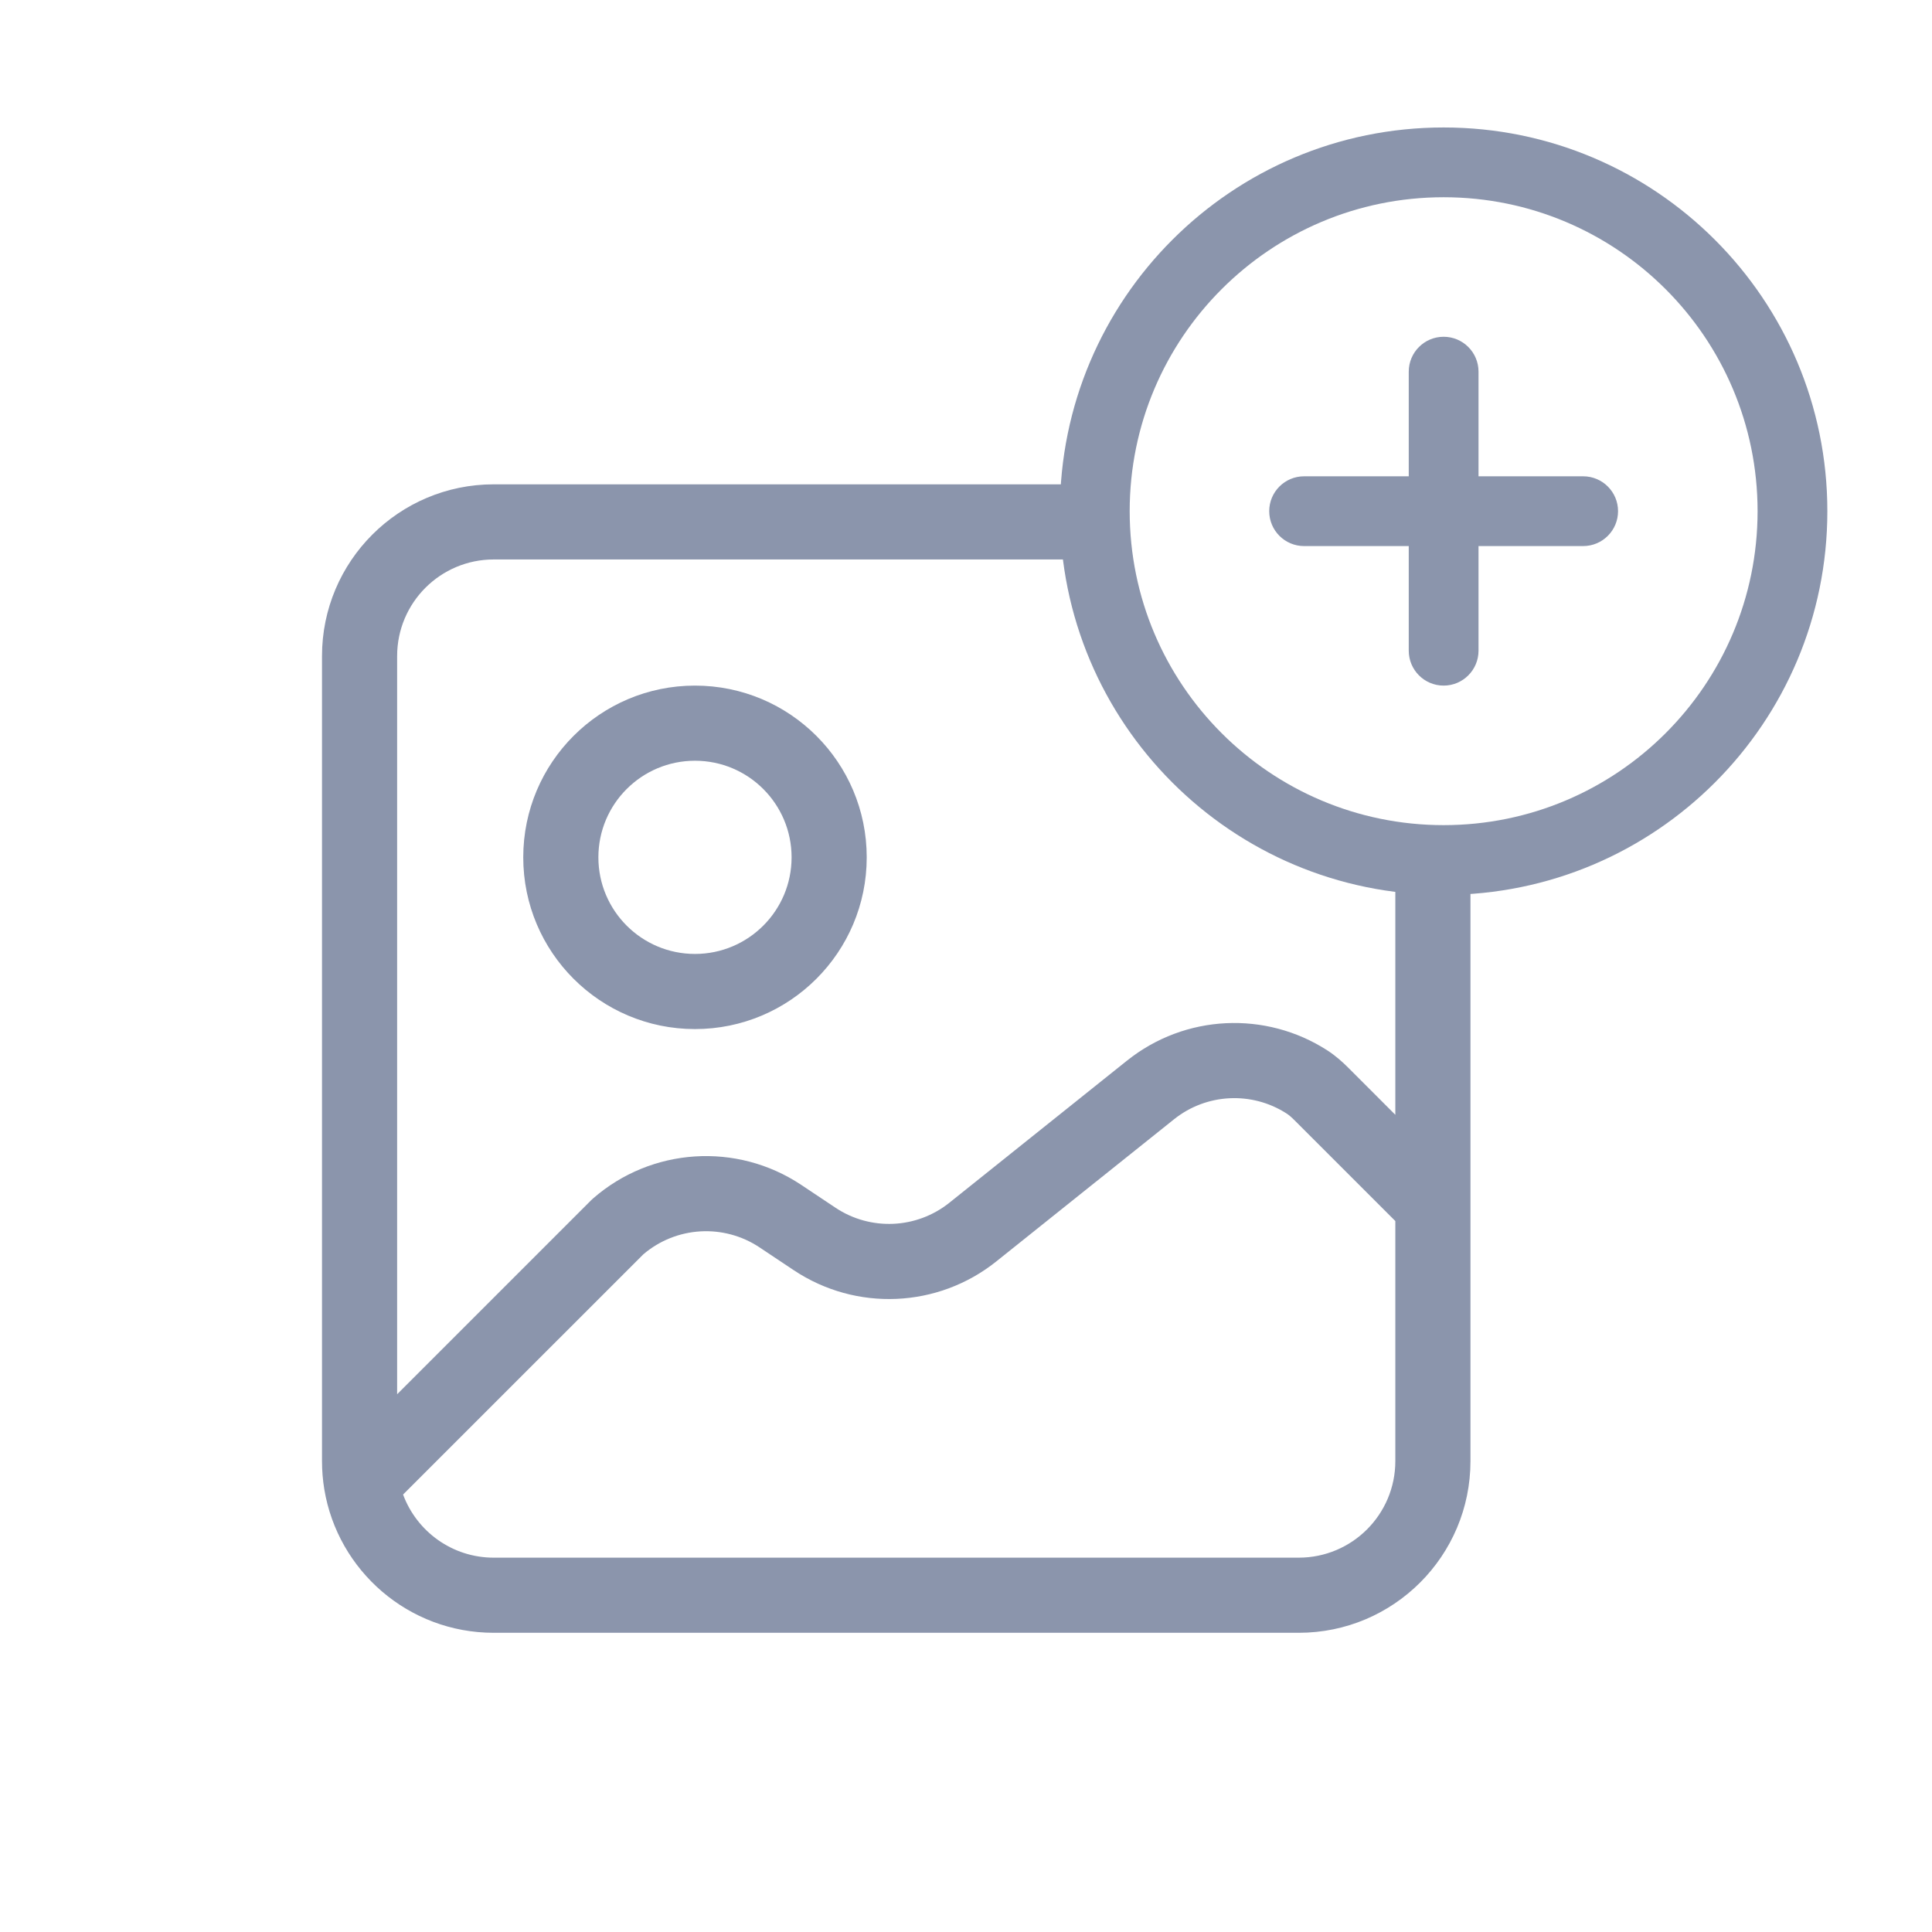
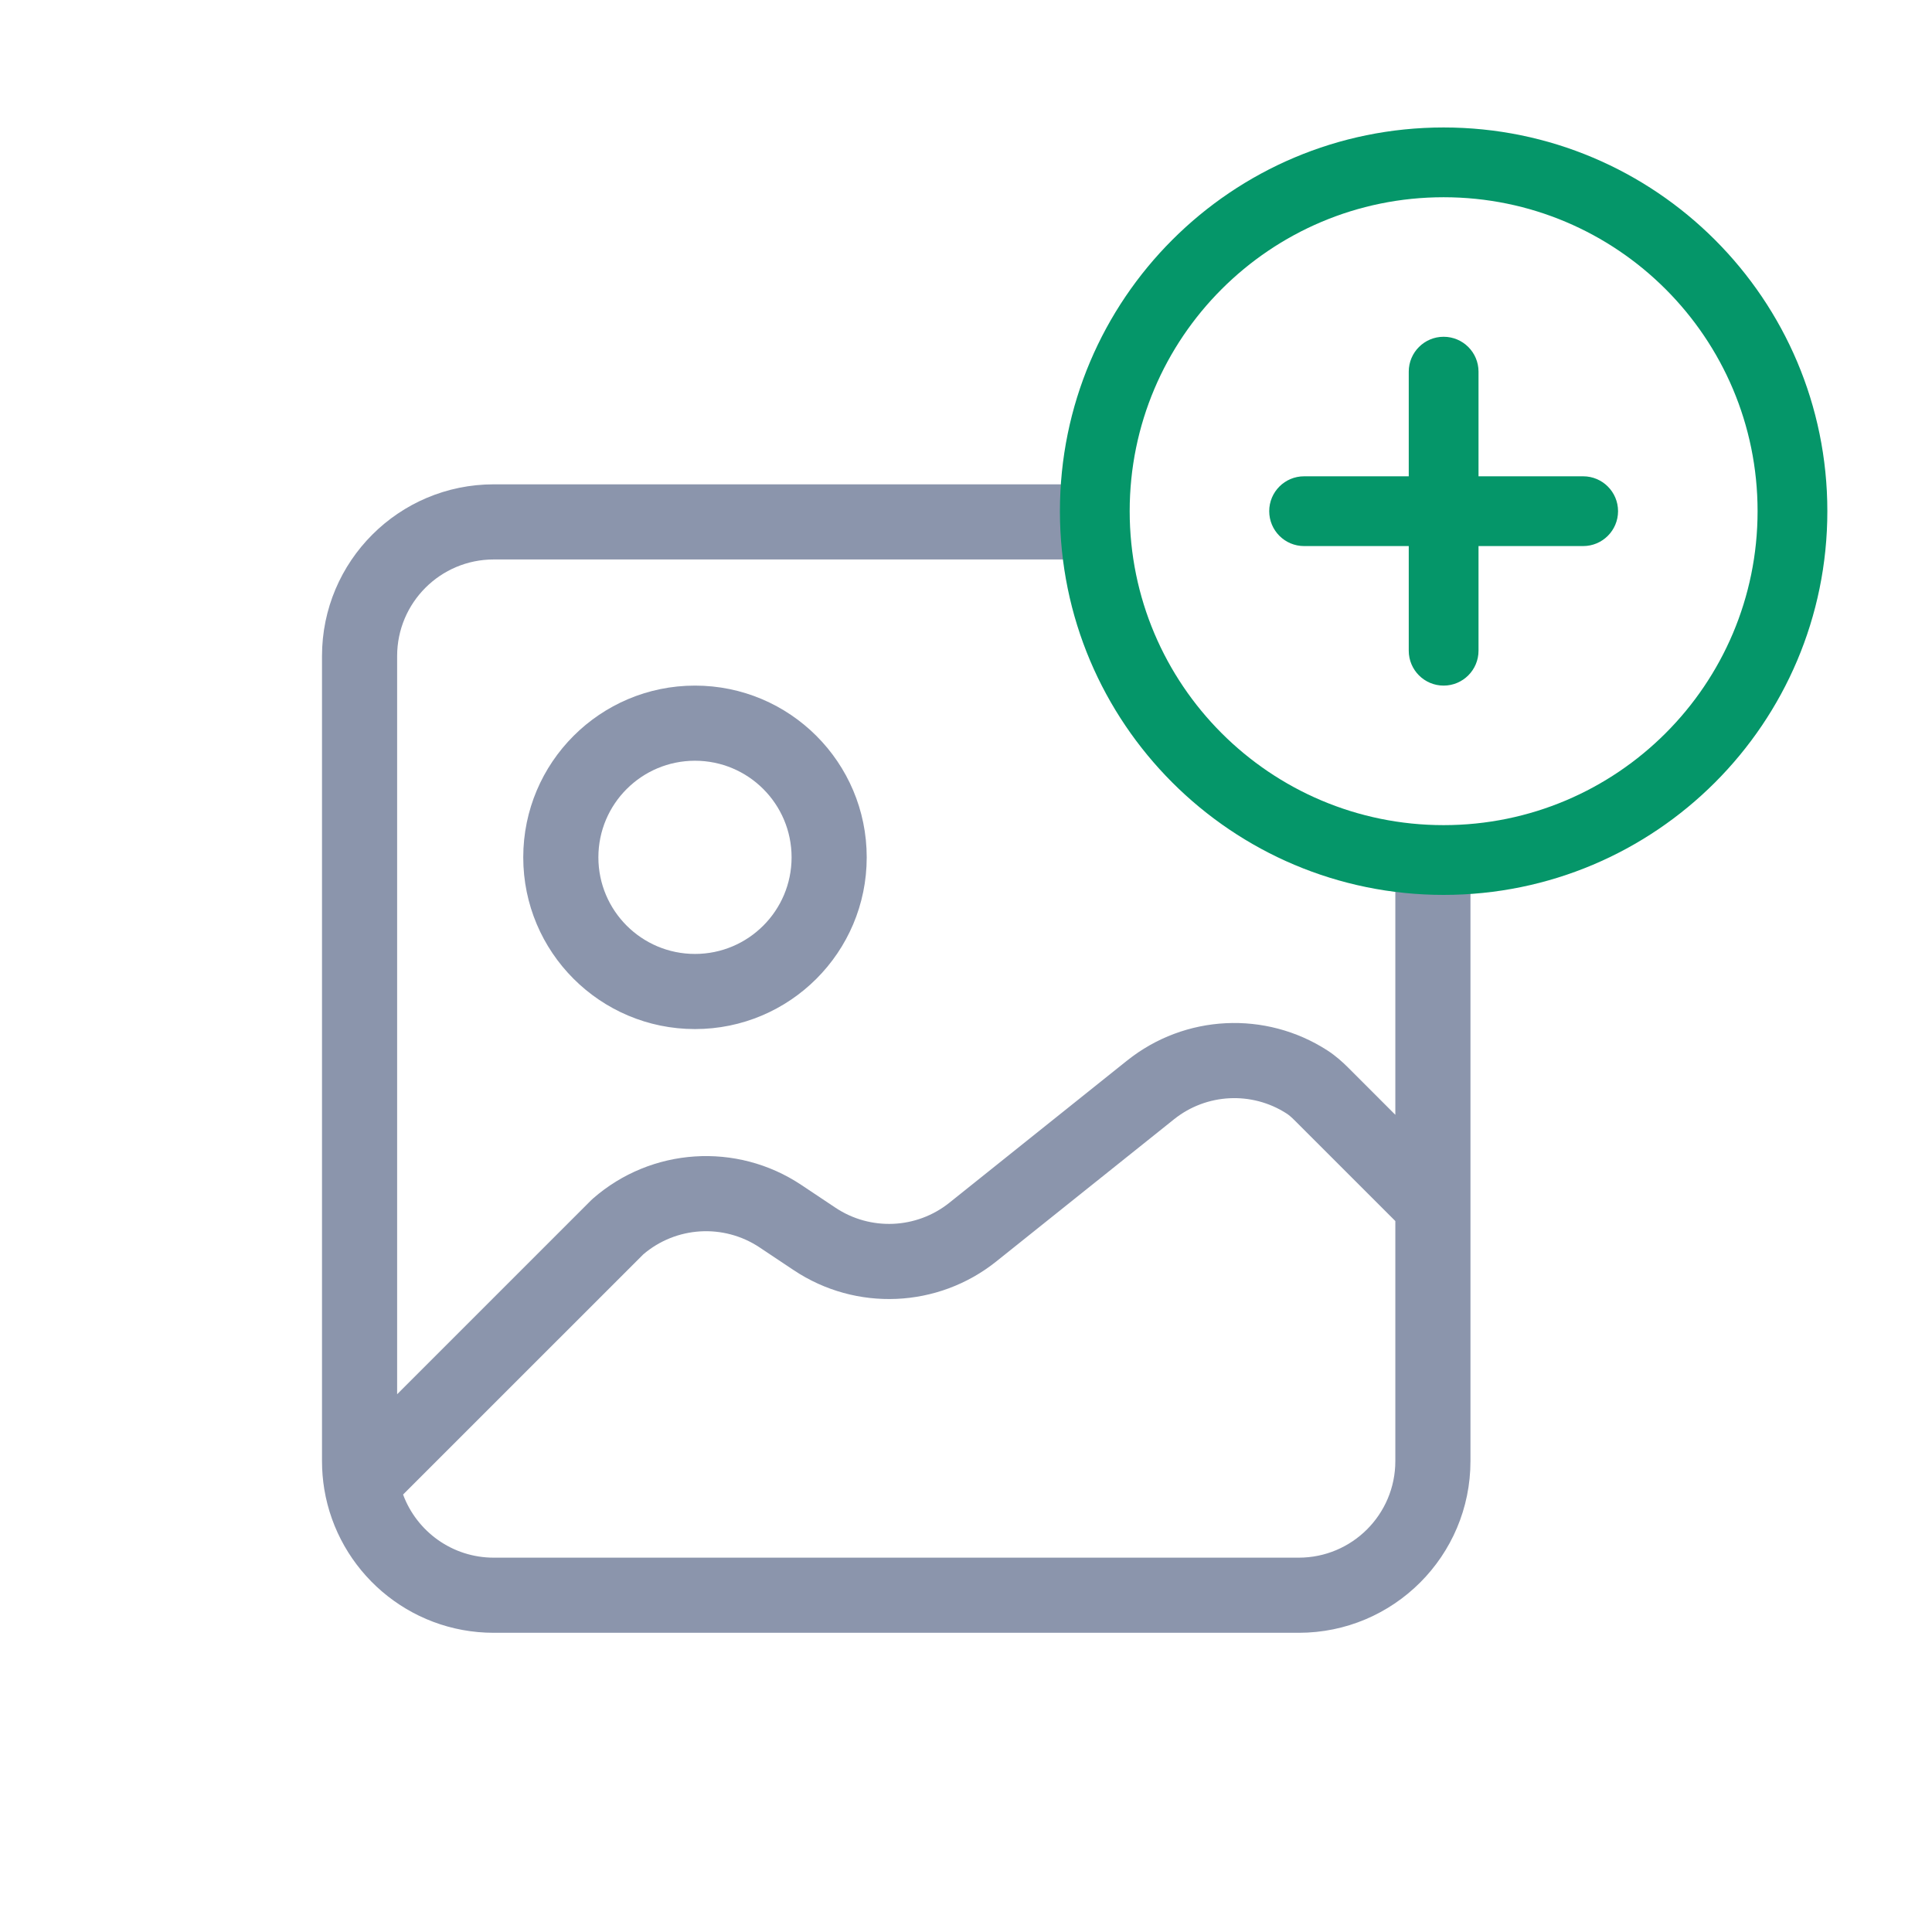
<svg xmlns="http://www.w3.org/2000/svg" width="90" height="90" viewBox="0 0 90 90" fill="none">
  <path d="M65 56.881L60.324 52.206C60.155 52.036 60.034 51.936 59.935 51.872C58.321 50.831 56.206 50.927 54.688 52.142L46.412 58.762C43.692 60.938 39.875 61.103 36.977 59.171L35.386 58.11C33.709 56.993 31.497 57.127 29.968 58.432L18.777 69.621C19.411 71.338 21.064 72.562 23 72.562H60.5C62.985 72.562 65 70.548 65 68.062V56.881ZM36.875 39.938C36.875 37.452 34.86 35.438 32.375 35.438C29.89 35.438 27.875 37.452 27.875 39.938C27.875 42.423 29.89 44.438 32.375 44.438C34.86 44.438 36.875 42.423 36.875 39.938ZM68.5 68.062C68.5 72.481 64.918 76.062 60.5 76.062H23C19.028 76.062 15.735 73.169 15.107 69.376C15.037 68.948 15 68.509 15 68.062V30.562C15 26.144 18.582 22.562 23 22.562H50.25C51.217 22.562 52 23.346 52 24.312C52 25.279 51.217 26.062 50.25 26.062H23C20.515 26.062 18.5 28.077 18.5 30.562V64.949L27.536 55.913C27.564 55.886 27.592 55.859 27.621 55.834C30.341 53.454 34.32 53.194 37.327 55.198L38.918 56.259C40.548 57.346 42.695 57.252 44.226 56.028L52.501 49.408C55.201 47.248 58.961 47.079 61.832 48.931C62.229 49.187 62.551 49.483 62.8 49.731L65 51.932V40.812C65 39.846 65.784 39.062 66.75 39.062C67.716 39.062 68.5 39.846 68.5 40.812V68.062ZM40.375 39.938C40.375 44.356 36.793 47.938 32.375 47.938C27.957 47.938 24.375 44.356 24.375 39.938C24.375 35.519 27.957 31.938 32.375 31.938C36.793 31.938 40.375 35.519 40.375 39.938Z" fill="#8B95AC" />
-   <path d="M81.875 23.812C81.875 15.735 75.327 9.188 67.25 9.188C59.173 9.188 52.625 15.735 52.625 23.812C52.625 31.89 59.173 38.438 67.25 38.438C75.327 38.438 81.875 31.89 81.875 23.812ZM65.625 30.312V25.438H60.75C59.852 25.438 59.125 24.71 59.125 23.812C59.125 22.915 59.852 22.188 60.75 22.188H65.625V17.312C65.625 16.415 66.353 15.688 67.25 15.688C68.147 15.688 68.875 16.415 68.875 17.312V22.188H73.75C74.647 22.188 75.375 22.915 75.375 23.812C75.375 24.71 74.647 25.438 73.75 25.438H68.875V30.312C68.875 31.21 68.147 31.938 67.25 31.938C66.353 31.938 65.625 31.21 65.625 30.312ZM85.125 23.812C85.125 33.685 77.122 41.688 67.25 41.688C57.378 41.688 49.375 33.685 49.375 23.812C49.375 13.94 57.378 5.938 67.25 5.938C77.122 5.938 85.125 13.94 85.125 23.812Z" fill="#8B95AC" />
+   <path d="M81.875 23.812C81.875 15.735 75.327 9.188 67.25 9.188C59.173 9.188 52.625 15.735 52.625 23.812C52.625 31.89 59.173 38.438 67.25 38.438C75.327 38.438 81.875 31.89 81.875 23.812ZM65.625 30.312V25.438H60.75C59.852 25.438 59.125 24.71 59.125 23.812C59.125 22.915 59.852 22.188 60.75 22.188H65.625V17.312C65.625 16.415 66.353 15.688 67.25 15.688C68.147 15.688 68.875 16.415 68.875 17.312V22.188H73.75C74.647 22.188 75.375 22.915 75.375 23.812C75.375 24.71 74.647 25.438 73.75 25.438H68.875V30.312C68.875 31.21 68.147 31.938 67.25 31.938C66.353 31.938 65.625 31.21 65.625 30.312ZM85.125 23.812C85.125 33.685 77.122 41.688 67.25 41.688C57.378 41.688 49.375 33.685 49.375 23.812C49.375 13.94 57.378 5.938 67.25 5.938C77.122 5.938 85.125 13.94 85.125 23.812Z" fill="#059669" />
</svg>
